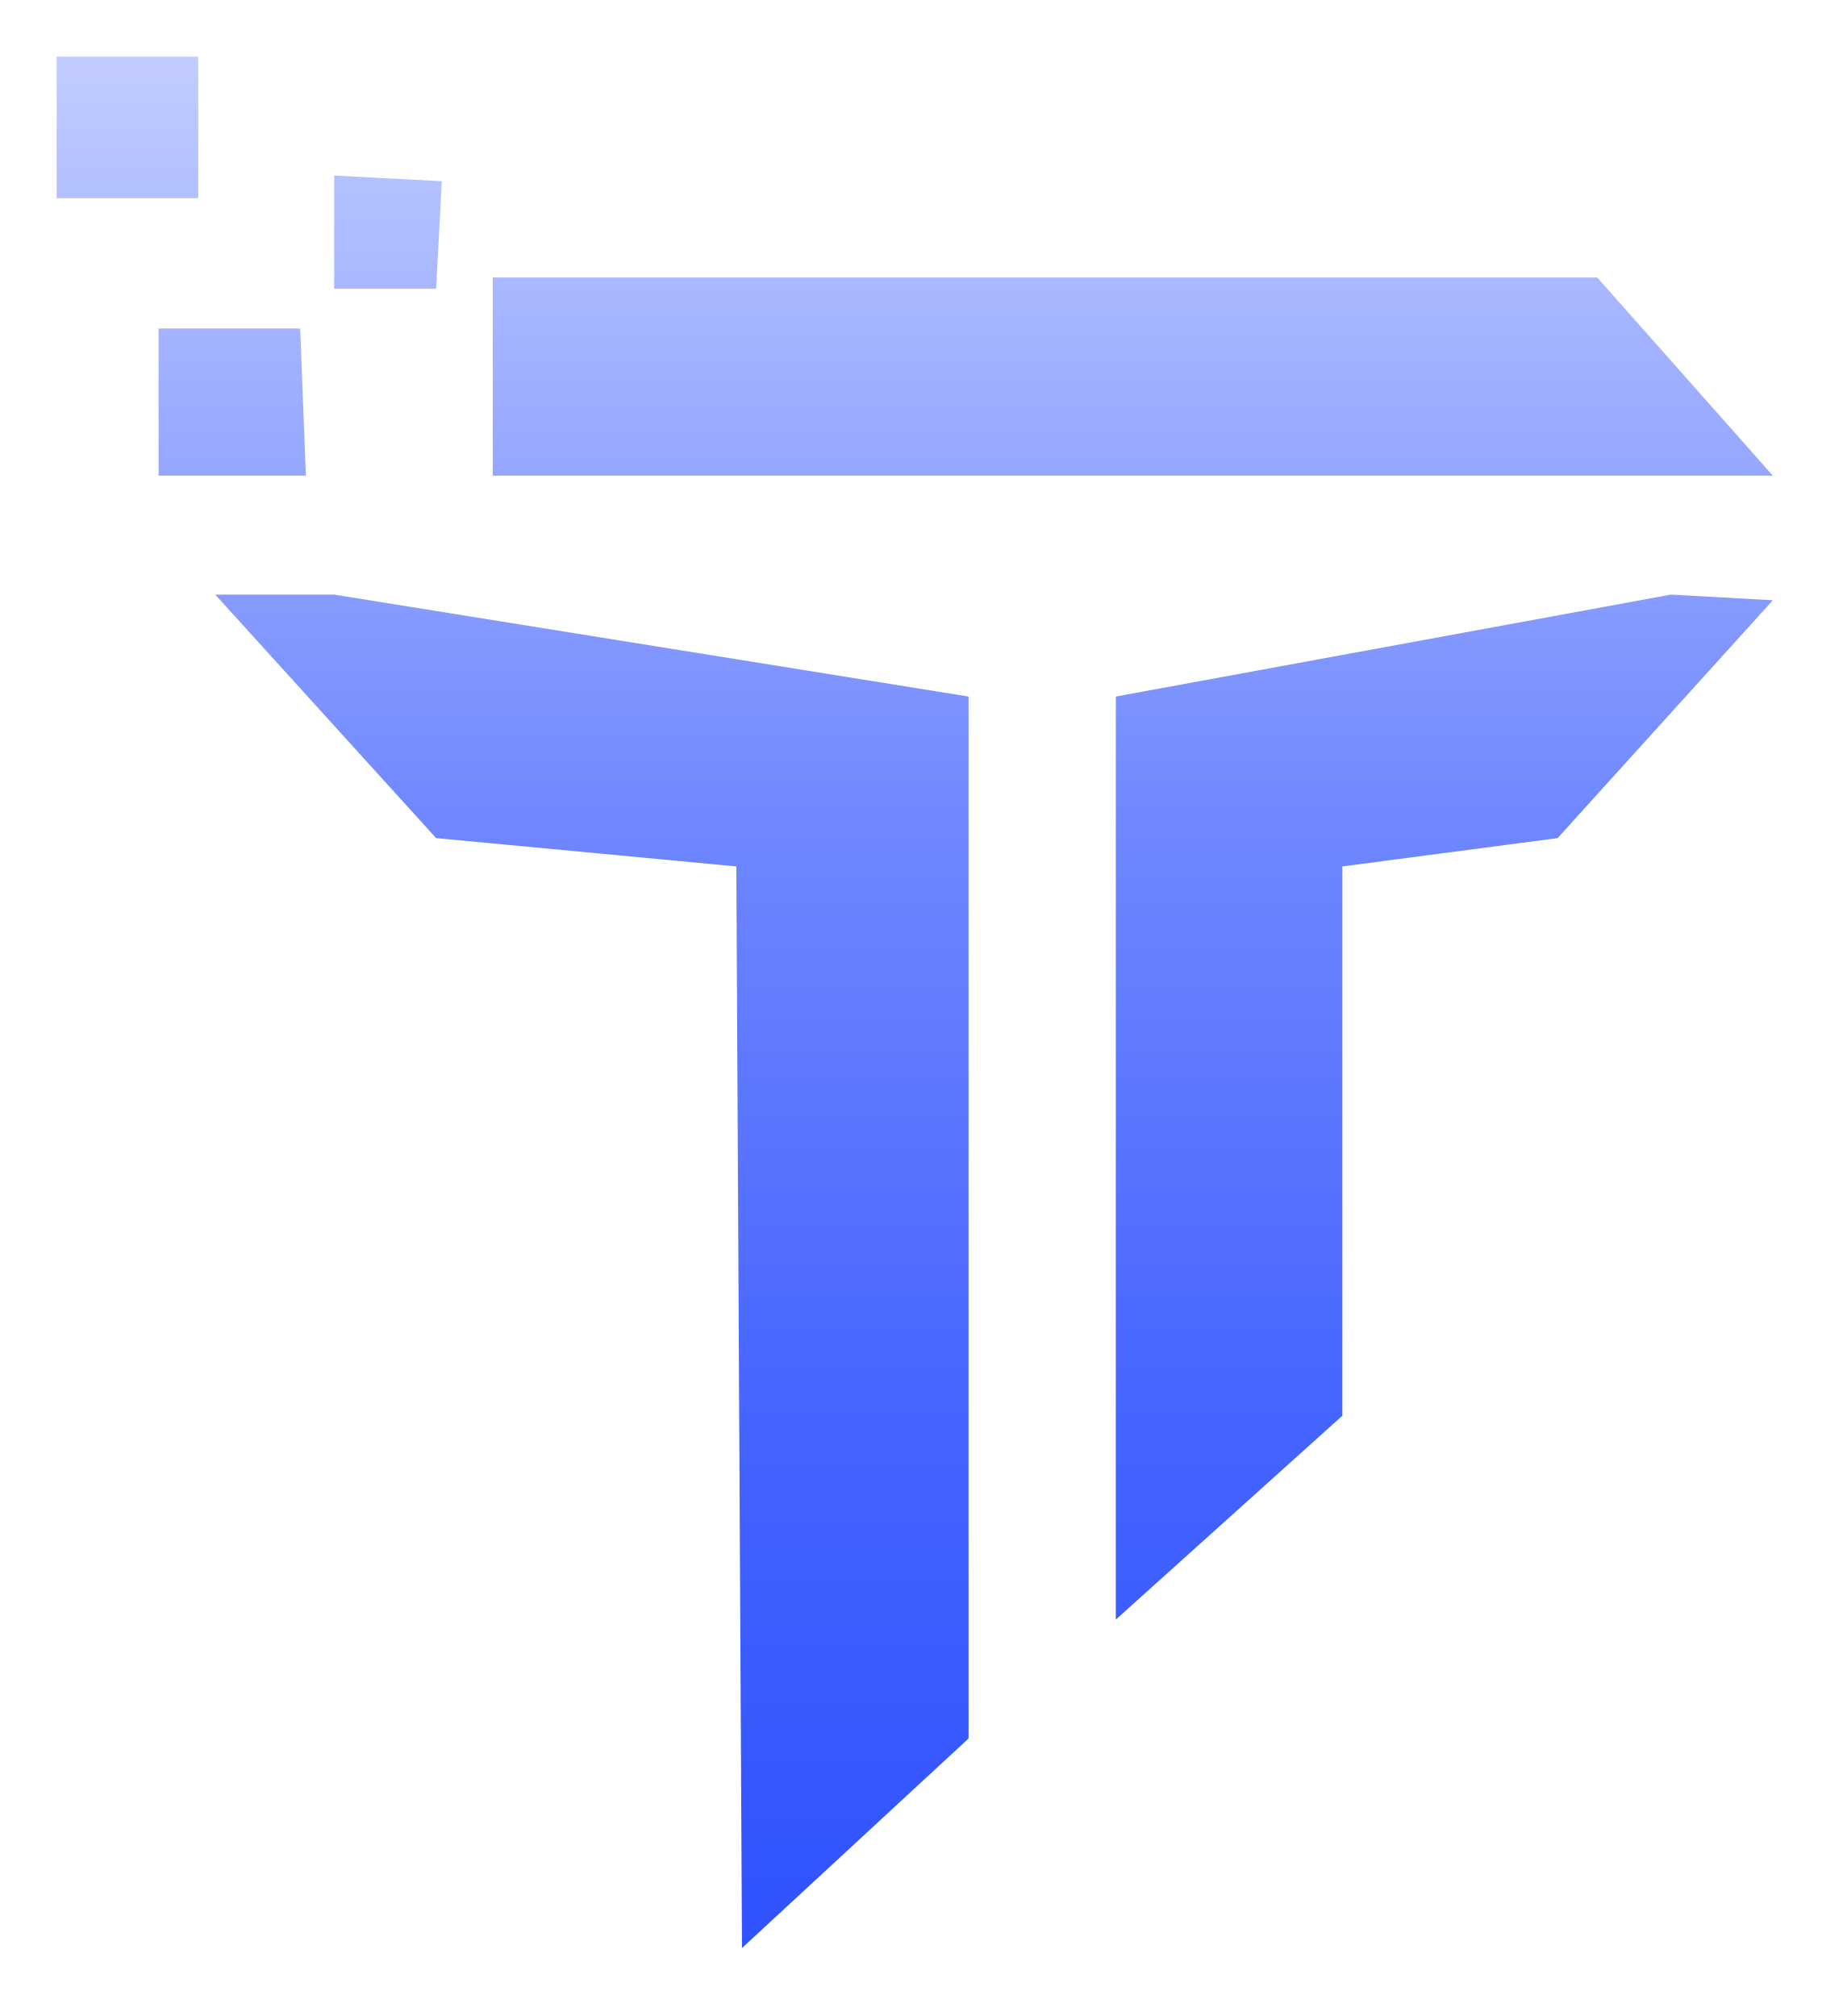
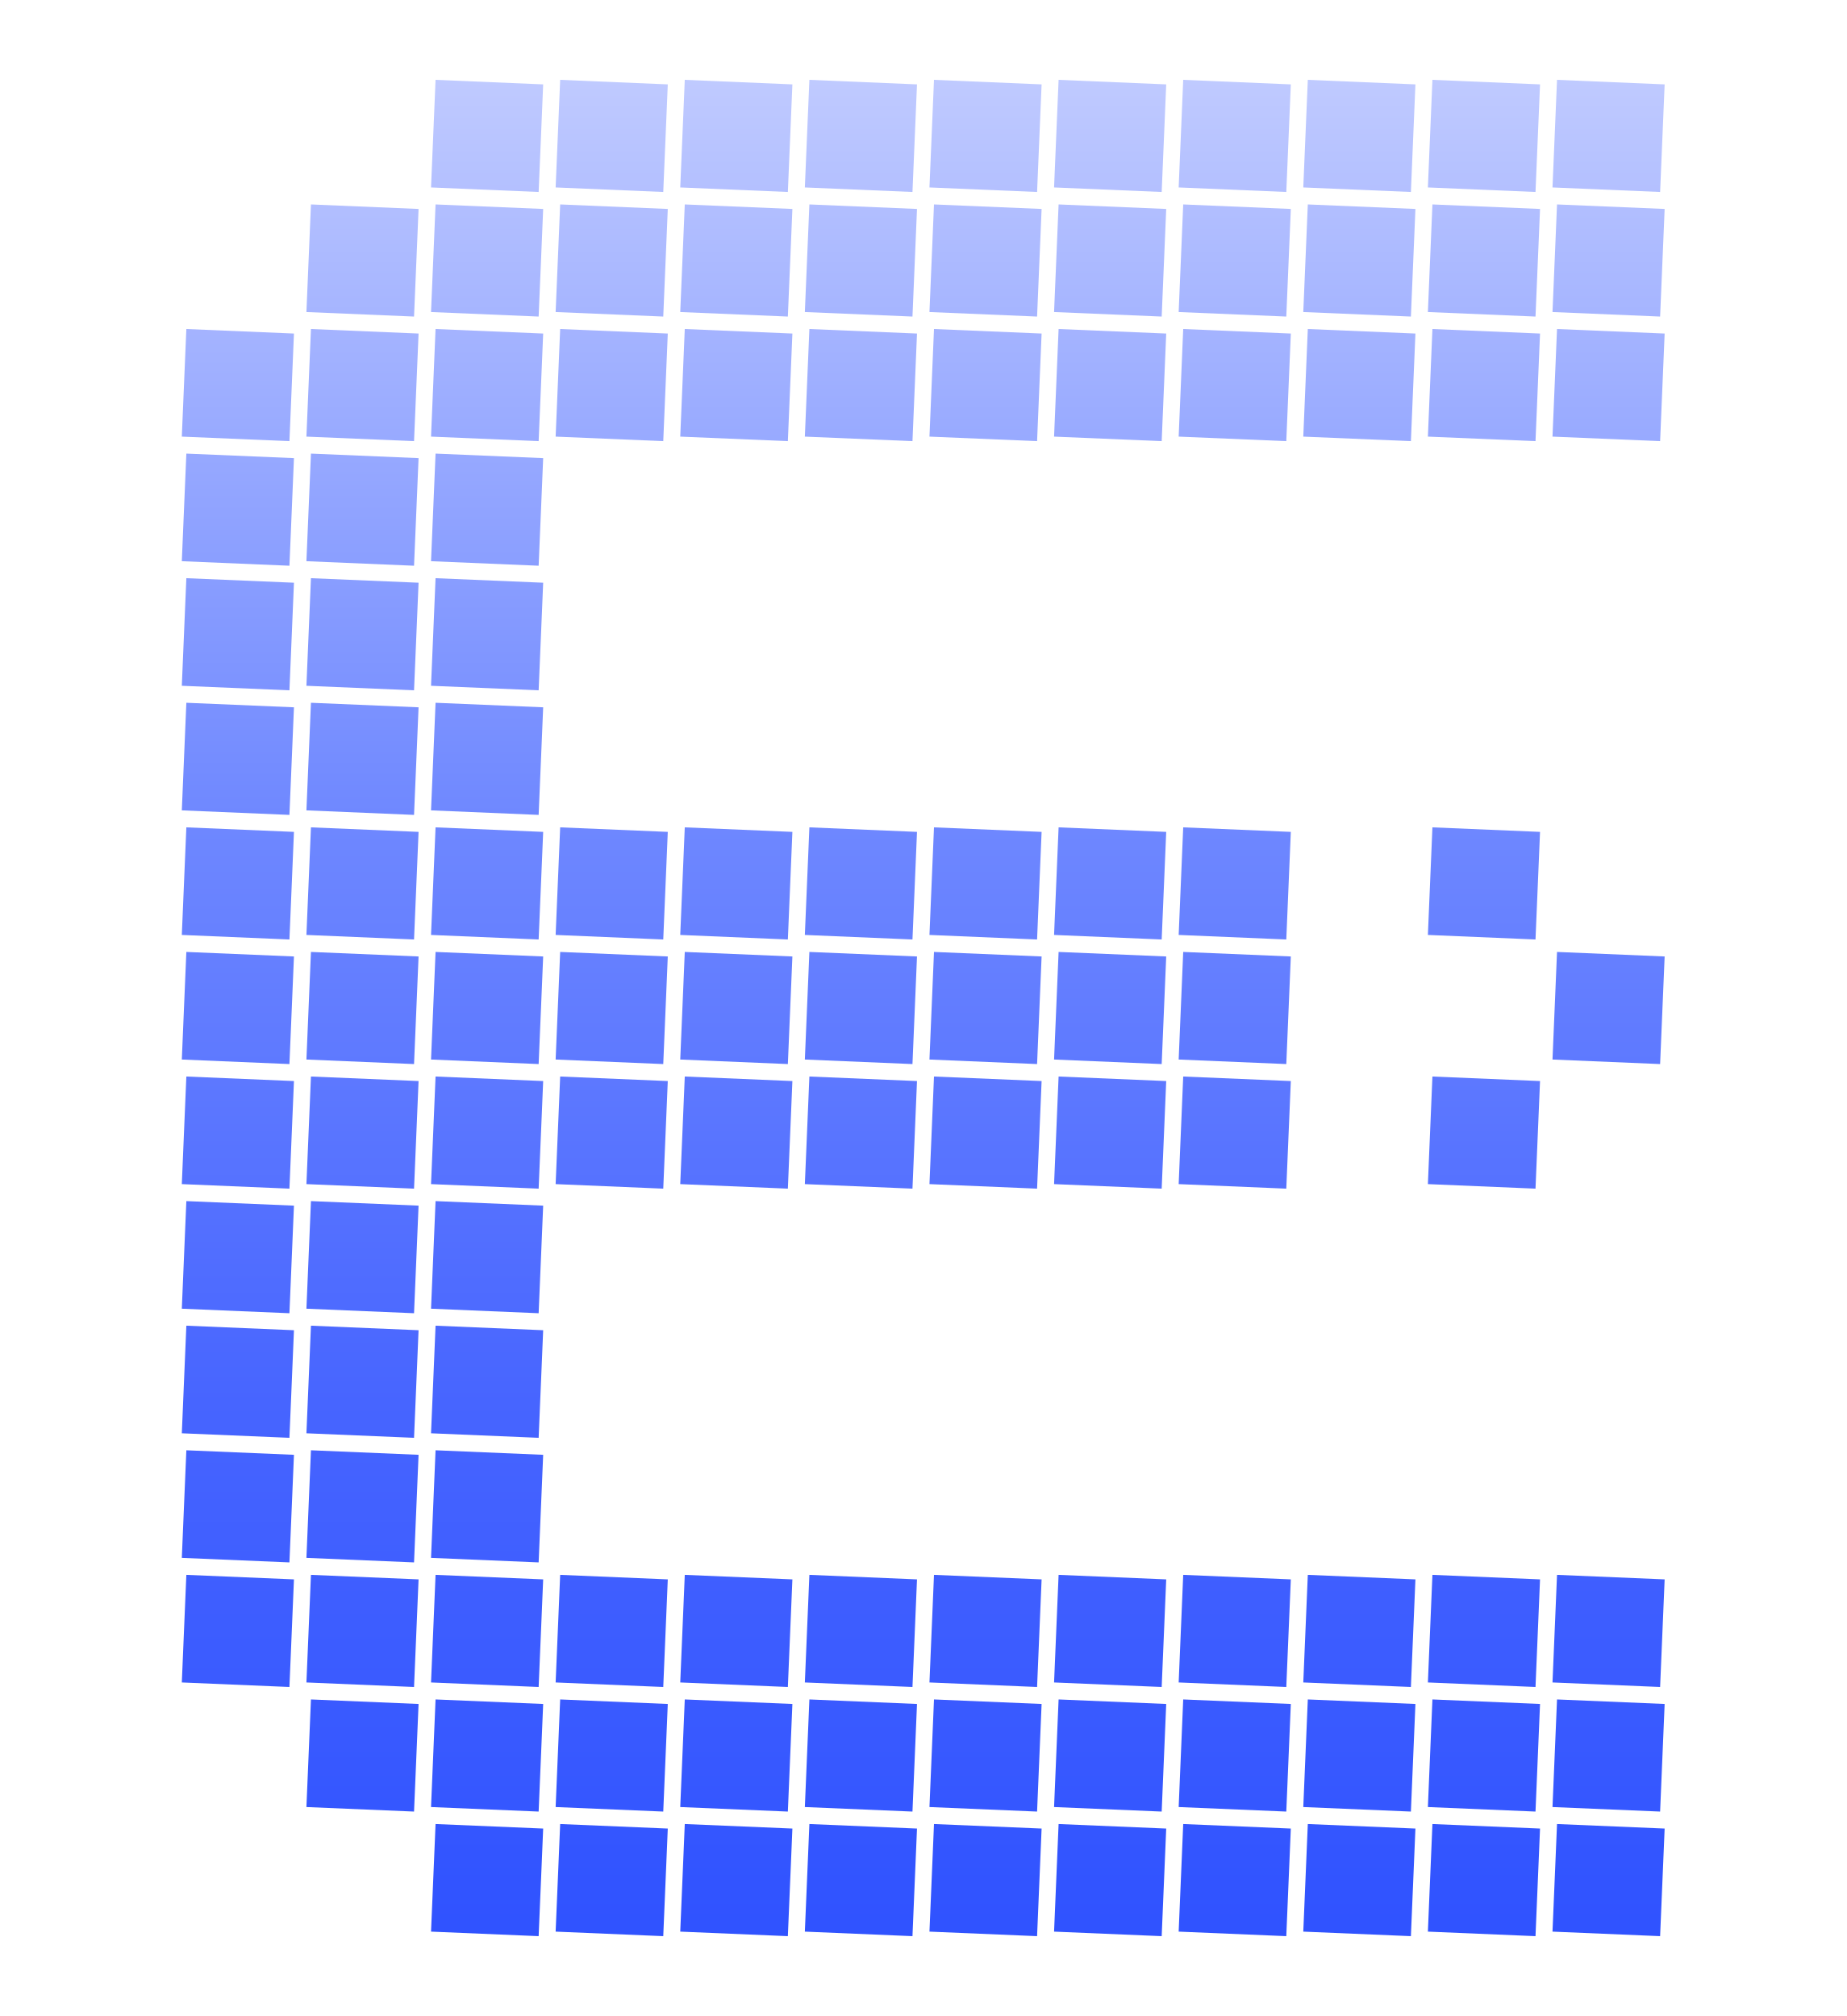
<svg xmlns="http://www.w3.org/2000/svg" viewBox="28 36 326 356" role="img" aria-label="Ertir logo (dark theme)">
  <defs>
    <linearGradient id="ty-grad-dark" gradientUnits="userSpaceOnUse" x1="191" y1="46" x2="191" y2="380">
      <stop offset="0" stop-color="#c2ccff" />
      <stop offset="0.4" stop-color="#6f88ff" />
      <stop offset="0.72" stop-color="#4664ff" />
      <stop offset="1" stop-color="#2f52ff" />
    </linearGradient>
  </defs>
  <g fill="url(#ty-grad-dark)">
-     <polygon points="38,46 63,46 63,71 38,71" />
-     <polygon points="87,67 106,68 105,87 87,87" />
-     <polygon points="56,94 81,94 82,120 56,120" />
-     <polygon points="115,85 310,85 341,120 115,120" />
-     <polygon points="66,141 87,141 199,159 199,343 159,380 158,189 105,184" />
-     <polygon points="323,141 341,142 303,184 265,189 265,286 225,322 225,159" />
+     <path d="M 104.9 50.1 L 123.9 50.9 L 123.1 69.9 L 104.1 69.1 Z M 126.9 50.1 L 145.9 50.9 L 145.1 69.9 L 126.1 69.1 Z M 148.9 50.1 L 167.9 50.9 L 167.1 69.9 L 148.1 69.1 Z M 170.9 50.1 L 189.9 50.9 L 189.1 69.9 L 170.1 69.1 Z M 192.9 50.1 L 211.9 50.9 L 211.1 69.9 L 192.1 69.1 Z M 214.9 50.1 L 233.9 50.9 L 233.1 69.9 L 214.1 69.1 Z M 236.9 50.1 L 255.9 50.9 L 255.1 69.9 L 236.1 69.1 Z M 258.9 50.1 L 277.9 50.9 L 277.1 69.9 L 258.1 69.1 Z M 280.9 50.1 L 299.9 50.9 L 299.1 69.9 L 280.1 69.1 Z M 302.9 50.1 L 321.9 50.9 L 321.1 69.9 L 302.1 69.1 Z M 82.9 72.1 L 101.9 72.9 L 101.1 91.9 L 82.1 91.1 Z M 104.9 72.1 L 123.9 72.9 L 123.1 91.9 L 104.1 91.1 Z M 126.9 72.1 L 145.9 72.9 L 145.1 91.9 L 126.1 91.1 Z M 148.9 72.1 L 167.9 72.9 L 167.1 91.9 L 148.1 91.1 Z M 170.9 72.1 L 189.9 72.9 L 189.1 91.9 L 170.1 91.1 Z M 192.9 72.1 L 211.9 72.9 L 211.1 91.9 L 192.1 91.1 Z M 214.9 72.1 L 233.9 72.9 L 233.1 91.9 L 214.1 91.1 Z M 236.9 72.1 L 255.9 72.9 L 255.1 91.9 L 236.1 91.1 Z M 258.9 72.1 L 277.9 72.9 L 277.1 91.9 L 258.1 91.1 Z M 280.9 72.1 L 299.9 72.9 L 299.1 91.9 L 280.1 91.1 Z M 302.9 72.1 L 321.9 72.9 L 321.1 91.9 L 302.1 91.1 Z M 60.9 94.1 L 79.9 94.9 L 79.1 113.9 L 60.1 113.1 Z M 82.9 94.1 L 101.9 94.9 L 101.1 113.9 L 82.1 113.1 Z M 104.9 94.1 L 123.9 94.9 L 123.1 113.9 L 104.1 113.1 Z M 126.9 94.1 L 145.9 94.9 L 145.1 113.9 L 126.1 113.1 Z M 148.9 94.1 L 167.9 94.9 L 167.1 113.9 L 148.1 113.1 Z M 170.9 94.1 L 189.9 94.9 L 189.1 113.9 L 170.1 113.1 Z M 192.9 94.1 L 211.9 94.9 L 211.1 113.9 L 192.1 113.1 Z M 214.9 94.1 L 233.9 94.9 L 233.1 113.9 L 214.1 113.1 Z M 236.9 94.1 L 255.9 94.9 L 255.1 113.9 L 236.1 113.1 Z M 258.9 94.1 L 277.9 94.9 L 277.1 113.9 L 258.1 113.1 Z M 280.9 94.1 L 299.9 94.9 L 299.1 113.9 L 280.1 113.1 Z M 302.9 94.1 L 321.9 94.9 L 321.1 113.9 L 302.1 113.1 Z M 60.9 116.1 L 79.9 116.9 L 79.1 135.9 L 60.1 135.1 Z M 82.9 116.1 L 101.9 116.9 L 101.1 135.9 L 82.1 135.1 Z M 104.9 116.1 L 123.9 116.9 L 123.1 135.9 L 104.1 135.1 Z M 60.9 138.1 L 79.9 138.9 L 79.1 157.9 L 60.1 157.1 Z M 82.9 138.1 L 101.9 138.9 L 101.1 157.9 L 82.1 157.1 Z M 104.9 138.1 L 123.9 138.9 L 123.1 157.9 L 104.1 157.1 Z M 60.9 160.1 L 79.9 160.9 L 79.1 179.9 L 60.1 179.1 Z M 82.9 160.1 L 101.9 160.9 L 101.1 179.9 L 82.1 179.1 Z M 104.9 160.1 L 123.9 160.9 L 123.1 179.9 L 104.1 179.1 Z M 60.9 182.1 L 79.9 182.9 L 79.1 201.9 L 60.1 201.1 Z M 82.9 182.1 L 101.9 182.9 L 101.1 201.9 L 82.1 201.1 Z M 104.9 182.1 L 123.9 182.9 L 123.1 201.9 L 104.1 201.1 Z M 126.9 182.1 L 145.9 182.9 L 145.1 201.9 L 126.1 201.1 Z M 148.9 182.1 L 167.9 182.9 L 167.1 201.9 L 148.1 201.1 Z M 170.9 182.1 L 189.9 182.9 L 189.1 201.9 L 170.1 201.1 Z M 192.9 182.1 L 211.9 182.9 L 211.1 201.9 L 192.1 201.1 Z M 214.9 182.1 L 233.9 182.9 L 233.1 201.9 L 214.1 201.1 Z M 236.9 182.1 L 255.9 182.9 L 255.1 201.9 L 236.1 201.1 Z M 280.9 182.1 L 299.9 182.9 L 299.1 201.9 L 280.1 201.1 Z M 60.9 204.1 L 79.9 204.9 L 79.1 223.9 L 60.1 223.1 Z M 82.9 204.1 L 101.9 204.9 L 101.1 223.9 L 82.1 223.1 Z M 104.9 204.1 L 123.9 204.9 L 123.1 223.9 L 104.1 223.1 Z M 126.9 204.1 L 145.9 204.9 L 145.1 223.9 L 126.1 223.1 Z M 148.9 204.1 L 167.9 204.9 L 167.1 223.9 L 148.1 223.1 Z M 170.9 204.1 L 189.9 204.9 L 189.1 223.9 L 170.1 223.1 Z M 192.9 204.1 L 211.9 204.9 L 211.1 223.9 L 192.1 223.1 Z M 214.9 204.1 L 233.9 204.9 L 233.1 223.9 L 214.1 223.1 Z M 236.9 204.1 L 255.9 204.9 L 255.1 223.9 L 236.1 223.1 Z M 302.9 204.1 L 321.9 204.9 L 321.1 223.9 L 302.1 223.1 Z M 60.9 226.1 L 79.9 226.9 L 79.1 245.9 L 60.1 245.1 Z M 82.9 226.1 L 101.9 226.9 L 101.1 245.9 L 82.1 245.1 Z M 104.9 226.1 L 123.9 226.9 L 123.1 245.9 L 104.1 245.1 Z M 126.9 226.1 L 145.9 226.9 L 145.1 245.9 L 126.1 245.1 Z M 148.9 226.1 L 167.9 226.9 L 167.1 245.9 L 148.1 245.1 Z M 170.9 226.1 L 189.9 226.9 L 189.1 245.9 L 170.1 245.1 Z M 192.9 226.1 L 211.9 226.9 L 211.1 245.9 L 192.1 245.1 Z M 214.9 226.1 L 233.9 226.9 L 233.1 245.9 L 214.1 245.1 Z M 236.9 226.1 L 255.9 226.9 L 255.1 245.9 L 236.1 245.1 Z M 280.9 226.1 L 299.9 226.9 L 299.1 245.9 L 280.1 245.1 Z M 60.9 248.1 L 79.9 248.9 L 79.1 267.9 L 60.1 267.1 Z M 82.9 248.1 L 101.9 248.9 L 101.1 267.9 L 82.1 267.1 Z M 104.9 248.1 L 123.9 248.9 L 123.1 267.9 L 104.1 267.1 Z M 60.9 270.1 L 79.9 270.9 L 79.1 289.9 L 60.1 289.1 Z M 82.9 270.1 L 101.9 270.9 L 101.1 289.9 L 82.1 289.1 Z M 104.9 270.1 L 123.9 270.9 L 123.1 289.9 L 104.1 289.1 Z M 60.9 292.1 L 79.9 292.9 L 79.1 311.9 L 60.1 311.1 Z M 82.9 292.1 L 101.9 292.9 L 101.1 311.9 L 82.1 311.1 Z M 104.9 292.1 L 123.9 292.9 L 123.1 311.9 L 104.1 311.1 Z M 60.9 314.1 L 79.9 314.9 L 79.1 333.9 L 60.1 333.1 Z M 82.9 314.1 L 101.9 314.9 L 101.1 333.9 L 82.1 333.1 Z M 104.9 314.1 L 123.9 314.9 L 123.1 333.9 L 104.1 333.1 Z M 126.9 314.1 L 145.9 314.9 L 145.1 333.9 L 126.1 333.1 Z M 148.9 314.1 L 167.9 314.9 L 167.1 333.9 L 148.1 333.1 Z M 170.9 314.1 L 189.9 314.9 L 189.1 333.9 L 170.1 333.1 Z M 192.9 314.1 L 211.9 314.9 L 211.1 333.9 L 192.1 333.1 Z M 214.9 314.1 L 233.9 314.9 L 233.1 333.9 L 214.1 333.1 Z M 236.9 314.1 L 255.9 314.9 L 255.1 333.9 L 236.1 333.1 Z M 258.9 314.1 L 277.9 314.9 L 277.1 333.9 L 258.1 333.1 Z M 280.9 314.1 L 299.9 314.9 L 299.1 333.9 L 280.1 333.1 Z M 302.9 314.1 L 321.9 314.9 L 321.1 333.9 L 302.1 333.1 Z M 82.9 336.1 L 101.9 336.9 L 101.1 355.9 L 82.1 355.1 Z M 104.9 336.1 L 123.9 336.9 L 123.1 355.9 L 104.1 355.1 Z M 126.9 336.1 L 145.9 336.9 L 145.1 355.9 L 126.1 355.1 Z M 148.9 336.1 L 167.9 336.9 L 167.1 355.9 L 148.1 355.1 Z M 170.9 336.1 L 189.9 336.9 L 189.1 355.9 L 170.1 355.1 Z M 192.9 336.1 L 211.9 336.9 L 211.1 355.9 L 192.1 355.1 Z M 214.9 336.1 L 233.9 336.9 L 233.1 355.9 L 214.1 355.1 Z M 236.9 336.1 L 255.9 336.9 L 255.1 355.9 L 236.1 355.1 Z M 258.9 336.1 L 277.9 336.9 L 277.1 355.9 L 258.1 355.1 Z M 280.9 336.1 L 299.9 336.9 L 299.1 355.9 L 280.1 355.1 Z M 302.9 336.1 L 321.9 336.9 L 321.1 355.9 L 302.1 355.1 Z M 104.9 358.1 L 123.9 358.9 L 123.1 377.9 L 104.1 377.1 Z M 126.9 358.1 L 145.9 358.9 L 145.1 377.9 L 126.1 377.1 Z M 148.9 358.1 L 167.9 358.9 L 167.1 377.9 L 148.1 377.1 Z M 170.9 358.1 L 189.9 358.9 L 189.1 377.9 L 170.1 377.1 Z M 192.9 358.1 L 211.9 358.9 L 211.1 377.9 L 192.1 377.1 Z M 214.9 358.1 L 233.9 358.9 L 233.1 377.9 L 214.1 377.1 Z M 236.9 358.1 L 255.9 358.9 L 255.1 377.9 L 236.1 377.1 Z M 258.9 358.1 L 277.9 358.9 L 277.1 377.9 L 258.1 377.1 Z M 280.9 358.1 L 299.9 358.9 L 299.1 377.9 L 280.1 377.1 Z M 302.9 358.1 L 321.9 358.9 L 321.1 377.9 L 302.1 377.1 Z" />
  </g>
</svg>
